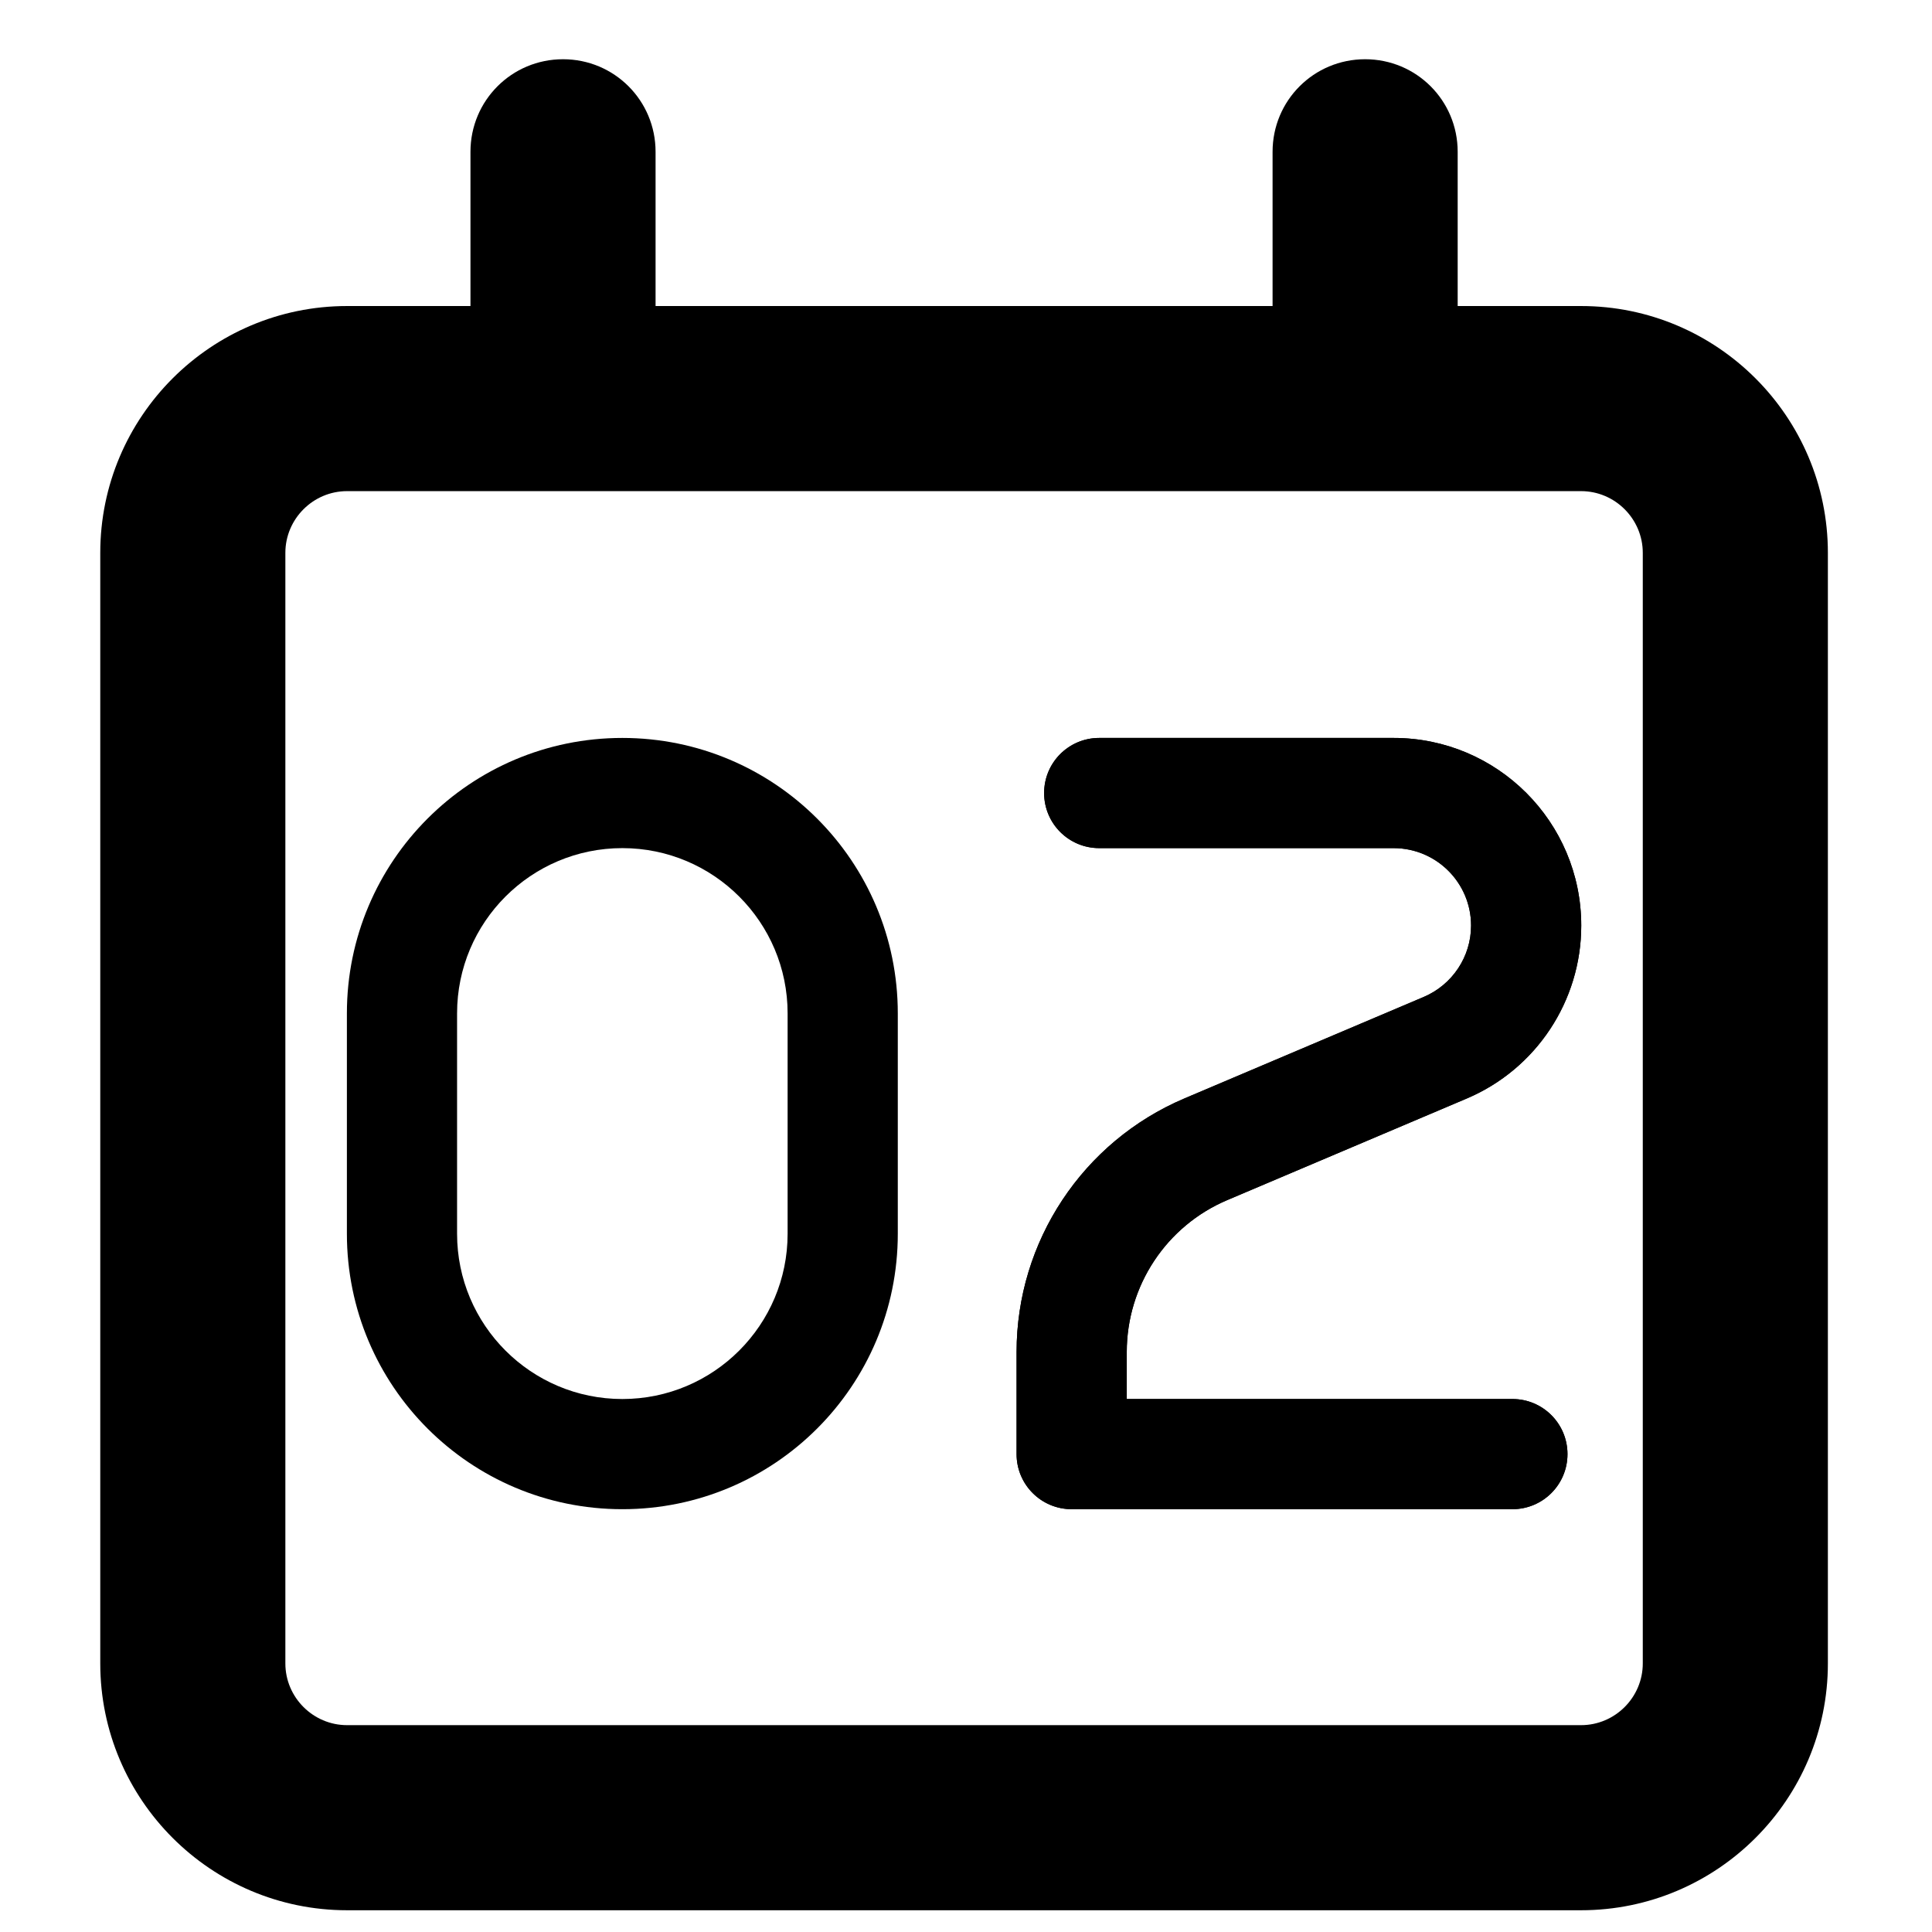
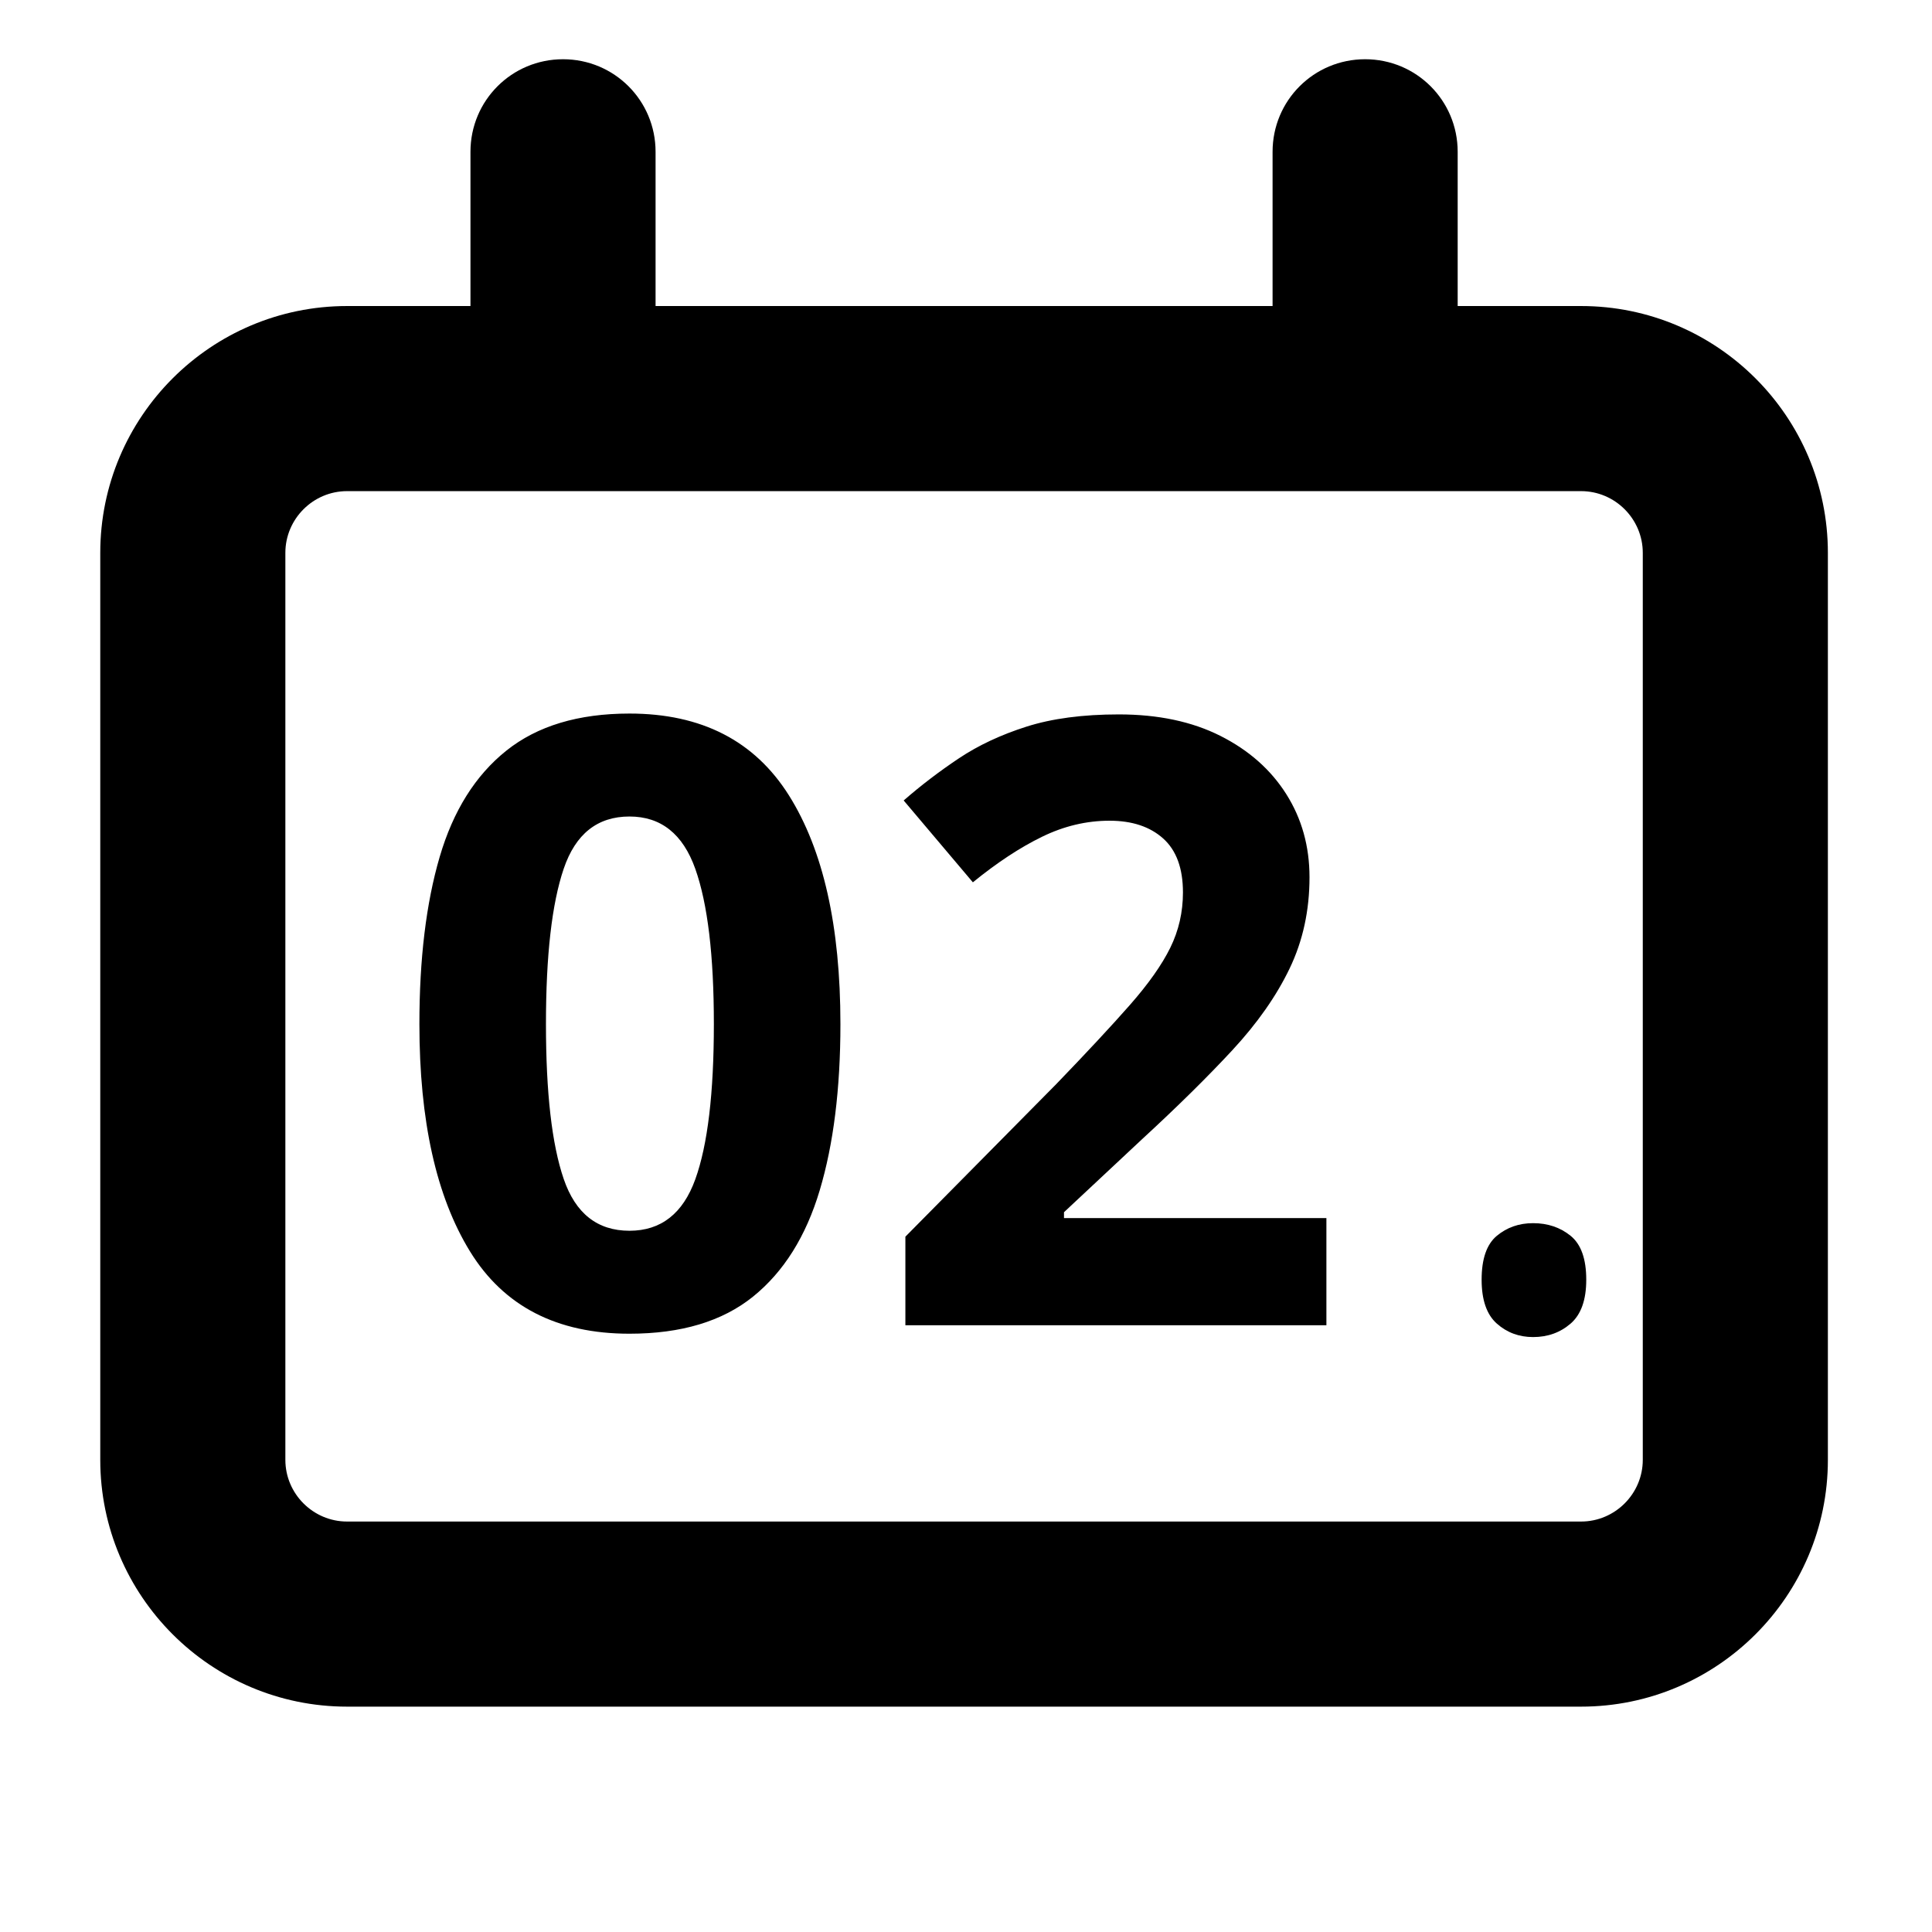
<svg xmlns="http://www.w3.org/2000/svg" width="100%" height="100%" viewBox="0 0 501 501" version="1.1" xml:space="preserve" style="fill-rule:evenodd;clip-rule:evenodd;stroke-linejoin:round;stroke-miterlimit:2;">
  <rect id="Day_2" x="0" y="0" width="500" height="500" style="fill:none;" />
-   <path d="M146,15.36c13.3,0 24,10.7 24,24l0,40l160,0l0,-40c0,-13.3 10.7,-24 24,-24c13.3,0 24,10.7 24,24l0,40l32,0c35.3,0 64,28.7 64,64l0,288c0,35.3 -28.7,64 -64,64l-320,0c-35.3,0 -64,-28.7 -64,-64l0,-288c0,-35.3 28.7,-64 64,-64l32,0l0,-40c0,-13.3 10.7,-24 24,-24Zm264,112l-320,0c-8.8,0 -16,7.2 -16,16l0,48l352,0l0,-48c0,-8.8 -7.2,-16 -16,-16Zm-336,64l0,240c0,8.8 7.2,16 16,16l320,0c8.8,0 16,-7.2 16,-16l-0,-240l-352,0Z" style="fill-rule:nonzero;" />
-   <g id="_02">
-     <path id="_0" d="M89.955,262.789c0,-39.464 31.964,-71.429 71.429,-71.429c39.464,0 71.429,31.964 71.429,71.429l0,57.143c0,39.464 -31.964,71.429 -71.429,71.429c-39.464,0 -71.429,-31.964 -71.429,-71.429l0,-57.143Zm71.429,-42.857c-23.661,0 -42.857,19.196 -42.857,42.857l0,57.143c0,23.661 19.196,42.857 42.857,42.857c23.661,0 42.857,-19.196 42.857,-42.857l0,-57.143c0,-23.661 -19.196,-42.857 -42.857,-42.857Z" style="fill-rule:nonzero;" />
-     <path d="M270.759,205.646c0,-7.902 6.384,-14.286 14.286,-14.286l76.339,0c26.875,0 48.661,21.786 48.661,48.661c0,19.554 -11.696,37.187 -29.643,44.821l-62.098,26.339c-15.848,6.696 -26.116,22.232 -26.116,39.42l0,12.187l100,0c7.902,0 14.286,6.384 14.286,14.286c0,7.902 -6.384,14.286 -14.286,14.286l-114.286,0c-7.902,0 -14.286,-6.384 -14.286,-14.286l0,-26.473c0,-28.661 17.143,-54.554 43.527,-65.759l62.098,-26.339c7.411,-3.17 12.232,-10.446 12.232,-18.482c0,-11.116 -9.018,-20.089 -20.089,-20.089l-76.339,0c-7.902,0 -14.286,-6.384 -14.286,-14.286Z" style="fill-rule:nonzero;" />
-     <path d="M270.759,205.646c0,-7.902 6.384,-14.286 14.286,-14.286l76.339,0c26.875,0 48.661,21.786 48.661,48.661c0,19.554 -11.696,37.187 -29.643,44.821l-62.098,26.339c-15.848,6.696 -26.116,22.232 -26.116,39.42l0,12.187l100,0c7.902,0 14.286,6.384 14.286,14.286c0,7.902 -6.384,14.286 -14.286,14.286l-114.286,0c-7.902,0 -14.286,-6.384 -14.286,-14.286l0,-26.473c0,-28.661 17.143,-54.554 43.527,-65.759l62.098,-26.339c7.411,-3.17 12.232,-10.446 12.232,-18.482c0,-11.116 -9.018,-20.089 -20.089,-20.089l-76.339,0c-7.902,0 -14.286,-6.384 -14.286,-14.286Z" style="fill-rule:nonzero;" />
+   <path d="M146,15.36c13.3,0 24,10.7 24,24l0,40l160,0l0,-40c0,-13.3 10.7,-24 24,-24c13.3,0 24,10.7 24,24l0,40l32,0c35.3,0 64,28.7 64,64l-0,235.2c0,35.3 -28.7,64 -64,64l-320,0c-35.3,0 -64,-28.7 -64,-64l0,-235.2c0,-35.3 28.7,-64 64,-64l32,0l0,-40c0,-13.3 10.7,-24 24,-24Zm264,112l-320,0c-8.8,0 -16,7.2 -16,16l0,48l352,0l0,-48c0,-8.8 -7.2,-16 -16,-16Zm-336,64l-0,187.2c0,8.8 7.2,16 16,16l320,0c8.8,0 16,-7.2 16,-16l0,-187.2l-352,0Z" style="fill-rule:nonzero;" />
+   <g transform="matrix(0.525089,0,0,0.525089,-2138.642,-236.9112)">
+     <text x="4265.034px" y="1105.667px" style="font-family:'Poppins-Bold', 'Poppins';font-weight:700;font-size:416.667px;">02</text>
+     <g transform="matrix(416.6667,0,0,416.6667,4862.118,1105.667)" />
+     <text x="4774.618px" y="1105.667px" style="font-family:'Poppins-Regular', 'Poppins';font-size:416.667px;">.</text>
  </g>
</svg>
